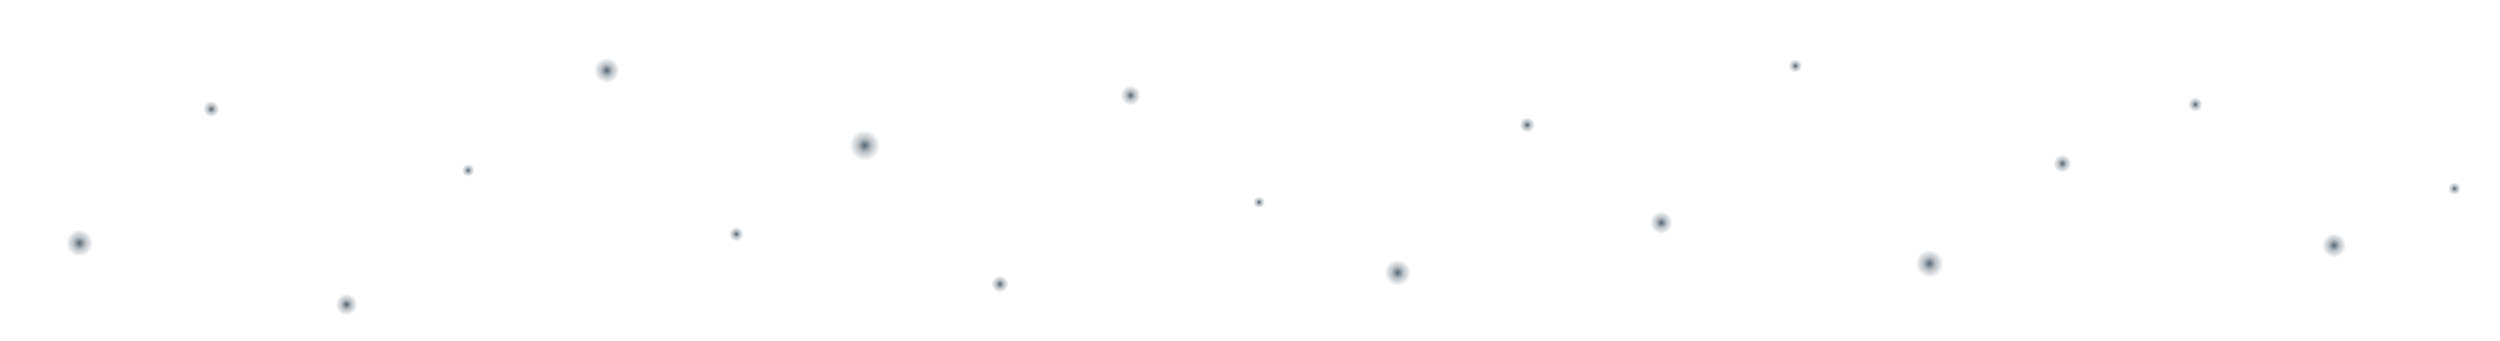
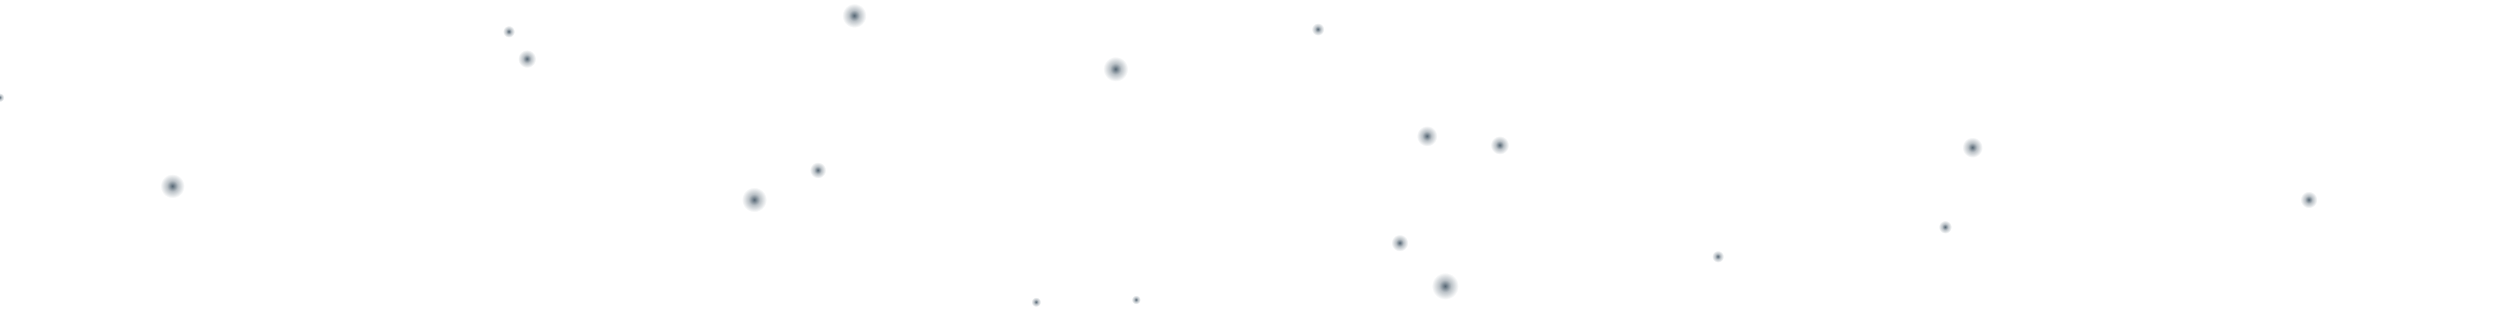
- <svg xmlns="http://www.w3.org/2000/svg" width="2200" height="300" viewBox="0 0 2200 300" preserveAspectRatio="xMidYMax slice">
+ <svg xmlns="http://www.w3.org/2000/svg" width="2200" height="290" viewBox="0 0 2200 290" preserveAspectRatio="xMidYMax slice">
  <defs>
    <radialGradient id="n6">
      <stop offset="0%" stop-color="#384c5c" stop-opacity="0.85" />
      <stop offset="45%" stop-color="#384c5c" stop-opacity="0.340" />
      <stop offset="100%" stop-color="#384c5c" stop-opacity="0" />
    </radialGradient>
  </defs>
-   <circle cx="70" cy="214" r="12" fill="url(#n6)" />
-   <circle cx="186" cy="96" r="7.2" fill="url(#n6)" />
-   <circle cx="305" cy="268" r="9.6" fill="url(#n6)" />
-   <circle cx="412" cy="150" r="5.6" fill="url(#n6)" />
-   <circle cx="534" cy="62" r="11.2" fill="url(#n6)" />
-   <circle cx="648" cy="206" r="6.4" fill="url(#n6)" />
-   <circle cx="761" cy="128" r="13.6" fill="url(#n6)" />
-   <circle cx="880" cy="250" r="7.6" fill="url(#n6)" />
-   <circle cx="995" cy="84" r="8.8" fill="url(#n6)" />
-   <circle cx="1108" cy="178" r="5.2" fill="url(#n6)" />
-   <circle cx="1230" cy="240" r="11.6" fill="url(#n6)" />
-   <circle cx="1344" cy="110" r="6.8" fill="url(#n6)" />
-   <circle cx="1462" cy="196" r="10" fill="url(#n6)" />
-   <circle cx="1580" cy="58" r="6" fill="url(#n6)" />
-   <circle cx="1698" cy="232" r="12.4" fill="url(#n6)" />
-   <circle cx="1815" cy="144" r="8" fill="url(#n6)" />
-   <circle cx="1932" cy="92" r="6.4" fill="url(#n6)" />
-   <circle cx="2054" cy="216" r="10.8" fill="url(#n6)" />
-   <circle cx="2160" cy="166" r="5.6" fill="url(#n6)" />
+   <circle cx="982" cy="61" r="11.0" fill="url(#n6)" />
+   <circle cx="1712" cy="200" r="5.8" fill="url(#n6)" />
+   <circle cx="752" cy="14" r="10.7" fill="url(#n6)" />
+   <circle cx="1512" cy="226" r="5.3" fill="url(#n6)" />
+   <circle cx="1736" cy="130" r="9.0" fill="url(#n6)" />
+   <circle cx="464" cy="52" r="8.0" fill="url(#n6)" />
+   <circle cx="448" cy="28" r="5.3" fill="url(#n6)" />
+   <circle cx="1160" cy="26" r="5.6" fill="url(#n6)" />
+   <circle cx="152" cy="164" r="10.7" fill="url(#n6)" />
+   <circle cx="664" cy="176" r="11.0" fill="url(#n6)" />
+   <circle cx="1232" cy="214" r="7.5" fill="url(#n6)" />
+   <circle cx="912" cy="266" r="4.3" fill="url(#n6)" />
+   <circle cx="2032" cy="176" r="7.5" fill="url(#n6)" />
+   <circle cx="1000" cy="264" r="4.0" fill="url(#n6)" />
+   <circle cx="1320" cy="128" r="8.2" fill="url(#n6)" />
+   <circle cx="720" cy="150" r="7.2" fill="url(#n6)" />
+   <circle cx="0" cy="86" r="4.0" fill="url(#n6)" />
+   <circle cx="1256" cy="120" r="9.1" fill="url(#n6)" />
+   <circle cx="1272" cy="252" r="11.9" fill="url(#n6)" />
</svg>
